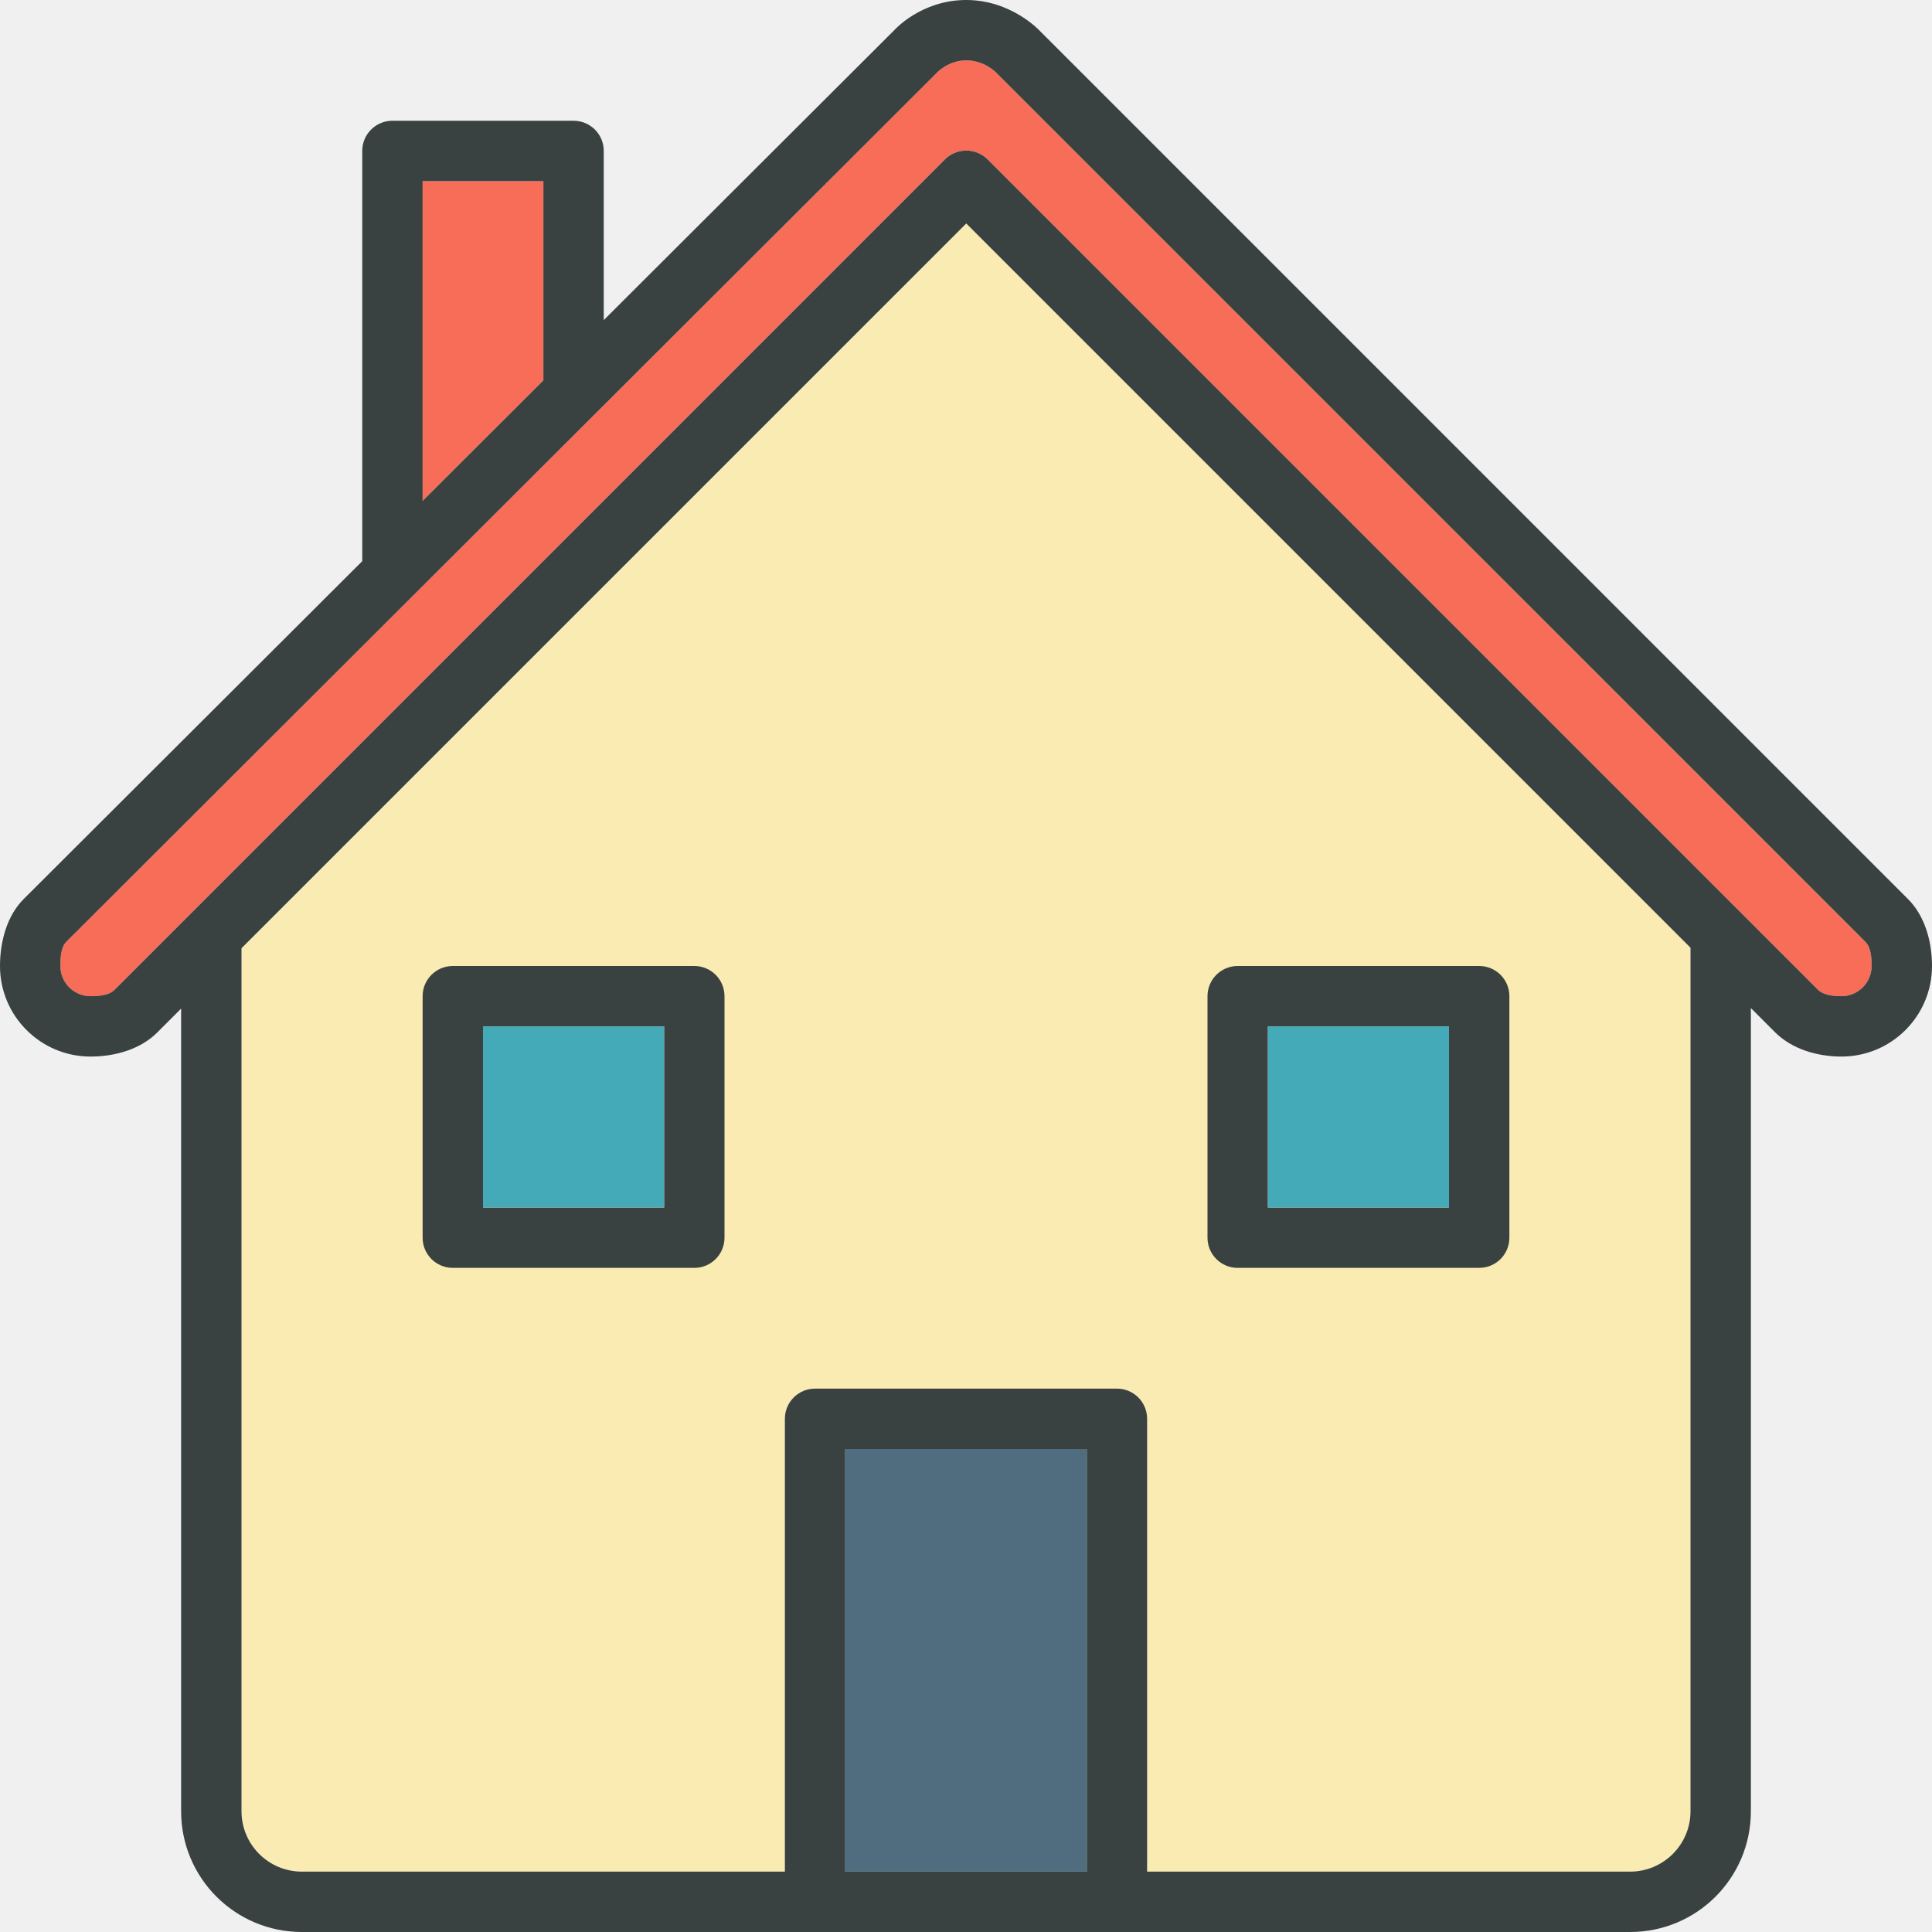
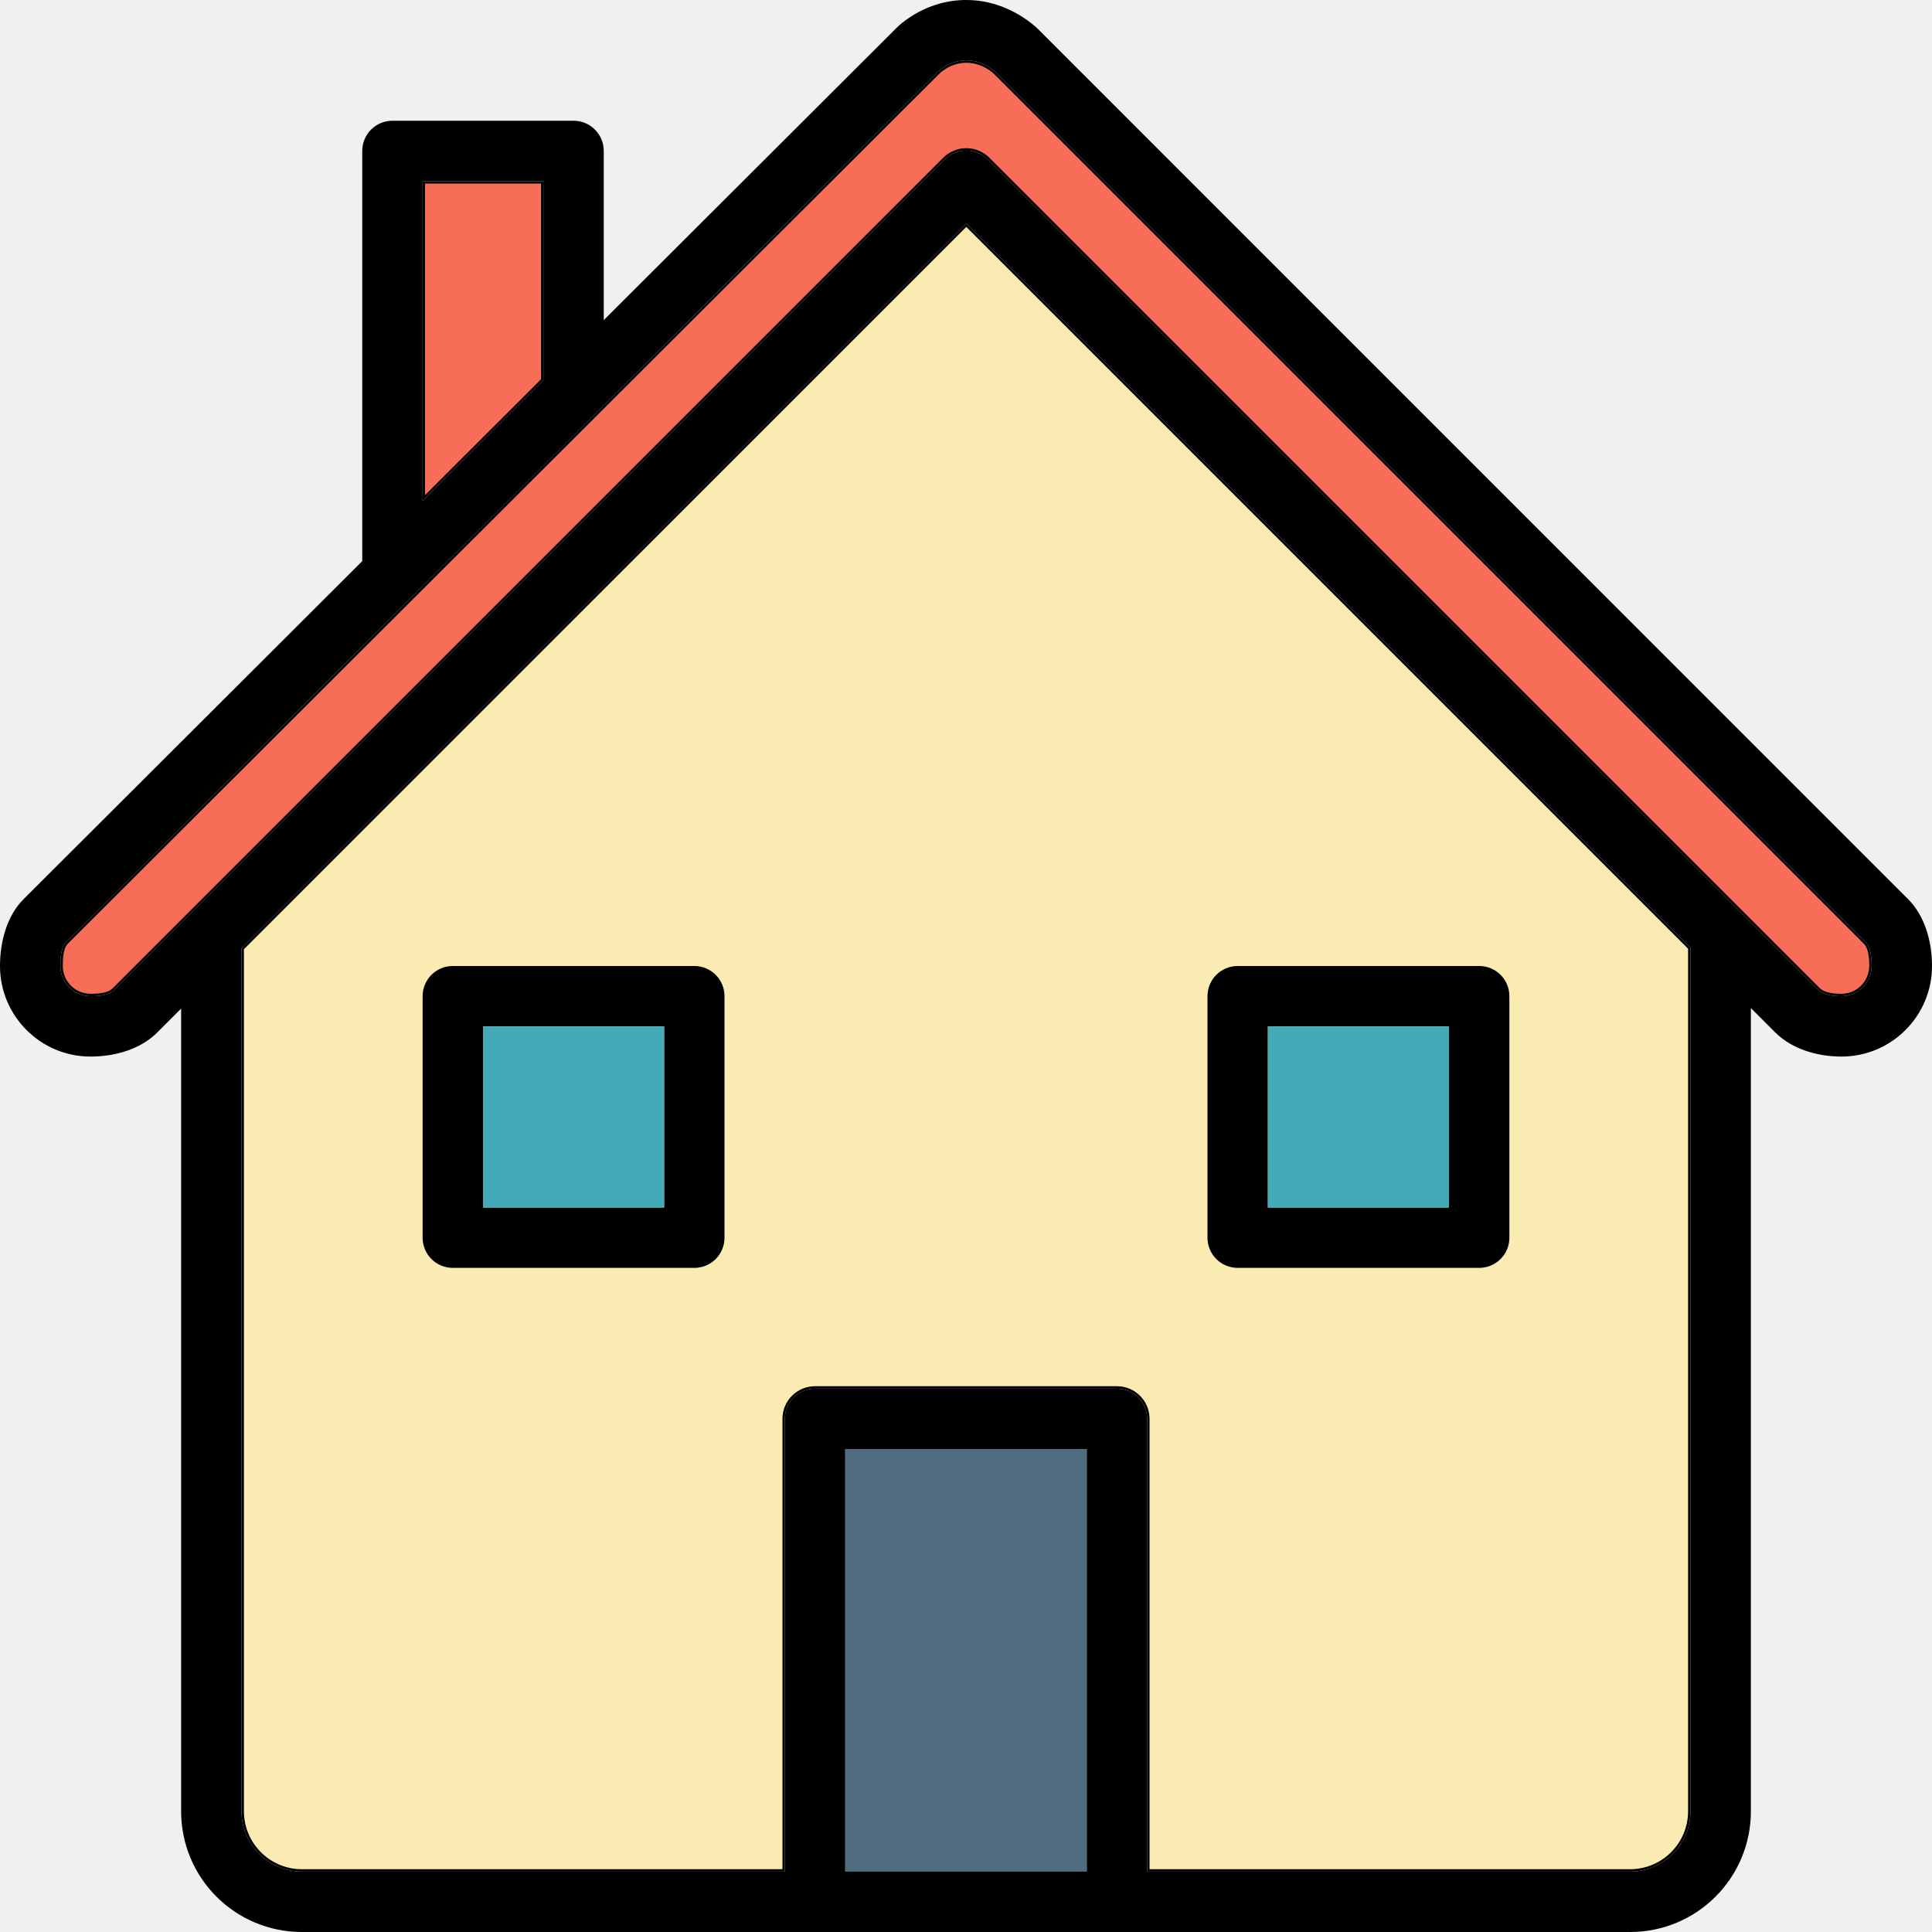
- <svg xmlns="http://www.w3.org/2000/svg" version="1.0" id="Layer_1" width="800px" height="800px" viewBox="0 0 64 64" enable-background="new 0 0 64 64" xml:space="preserve">
-   <g>
-     <path fill="#F9EBB2" d="M56,60c0,1.104-0.896,2-2,2H38V47c0-0.553-0.447-1-1-1H27c-0.553,0-1,0.447-1,1v15H10c-1.104,0-2-0.896-2-2   V31.411L32.009,7.403L56,31.394V60z" />
-     <polygon fill="#F76D57" points="14,6 18,6 18,12.601 14,16.593  " />
-     <rect x="28" y="48" fill="#F9EBB2" width="8" height="14" />
-     <path fill="#F76D57" d="M61,33c-0.276,0-0.602-0.036-0.782-0.217L32.716,5.281c-0.195-0.195-0.451-0.293-0.707-0.293   s-0.512,0.098-0.707,0.293L3.791,32.793C3.61,32.974,3.276,33,3,33c-0.553,0-1-0.447-1-1c0-0.276,0.016-0.622,0.197-0.803   L31.035,2.41c0,0,0.373-0.41,0.974-0.41s0.982,0.398,0.982,0.398l28.806,28.805C61.978,31.384,62,31.724,62,32   C62,32.552,61.553,33,61,33z" />
-     <g>
-       <path fill="#394240" d="M63.211,29.789L34.438,1.015c0,0-0.937-1.015-2.43-1.015s-2.376,0.991-2.376,0.991L20,10.604V5    c0-0.553-0.447-1-1-1h-6c-0.553,0-1,0.447-1,1v13.589L0.783,29.783C0.24,30.326,0,31.172,0,32c0,1.656,1.343,3,3,3    c0.828,0,1.662-0.251,2.205-0.794L6,33.411V60c0,2.211,1.789,4,4,4h44c2.211,0,4-1.789,4-4V33.394l0.804,0.804    C59.347,34.739,60.172,35,61,35c1.657,0,3-1.343,3-3C64,31.171,63.754,30.332,63.211,29.789z M14,6h4v6.601l-4,3.992V6z M36,62h-8    V48h8V62z M56,60c0,1.104-0.896,2-2,2H38V47c0-0.553-0.447-1-1-1H27c-0.553,0-1,0.447-1,1v15H10c-1.104,0-2-0.896-2-2V31.411    L32.009,7.403L56,31.394V60z M61,33c-0.276,0-0.602-0.036-0.782-0.217L32.716,5.281c-0.195-0.195-0.451-0.293-0.707-0.293    s-0.512,0.098-0.707,0.293L3.791,32.793C3.61,32.974,3.276,33,3,33c-0.553,0-1-0.447-1-1c0-0.276,0.016-0.622,0.197-0.803    L31.035,2.41c0,0,0.373-0.41,0.974-0.41s0.982,0.398,0.982,0.398l28.806,28.805C61.978,31.384,62,31.724,62,32    C62,32.552,61.553,33,61,33z" />
-       <path fill="#394240" d="M23,32h-8c-0.553,0-1,0.447-1,1v8c0,0.553,0.447,1,1,1h8c0.553,0,1-0.447,1-1v-8    C24,32.447,23.553,32,23,32z M22,40h-6v-6h6V40z" />
-       <path fill="#394240" d="M41,42h8c0.553,0,1-0.447,1-1v-8c0-0.553-0.447-1-1-1h-8c-0.553,0-1,0.447-1,1v8    C40,41.553,40.447,42,41,42z M42,34h6v6h-6V34z" />
-     </g>
-     <rect x="28" y="48" fill="#506C7F" width="8" height="14" />
-     <g>
-       <rect x="16" y="34" fill="#45AAB8" width="6" height="6" />
-       <rect x="42" y="34" fill="#45AAB8" width="6" height="6" />
-     </g>
+ <svg xmlns="http://www.w3.org/2000/svg" width="800" height="800" viewBox="0 0 800 800" fill="none">
+   <g clip-path="url(#clip0_447_2019)">
+     <mask id="path-1-inside-1_447_2019" fill="white">
+       <path d="M700 750C700 763.8 688.8 775 675 775H475V587.5C475 580.587 469.412 575 462.5 575H337.5C330.588 575 325 580.587 325 587.5V775H125C111.2 775 100 763.8 100 750V392.637L400.112 92.537L700 392.425V750Z" />
+     </mask>
+     <path d="M700 750C700 763.8 688.8 775 675 775H475V587.5C475 580.587 469.412 575 462.5 575H337.5C330.588 575 325 580.587 325 587.5V775H125C111.2 775 100 763.8 100 750V392.637L400.112 92.537L700 392.425V750Z" fill="#F9EBB2" stroke="black" stroke-width="2" mask="url(#path-1-inside-1_447_2019)" />
+     <mask id="path-2-inside-2_447_2019" fill="white">
+       <path d="M175 75H225V157.512L175 207.413V75Z" />
+     </mask>
+     <path d="M175 75H225V157.512L175 207.413V75Z" fill="#F76D57" stroke="black" stroke-width="2" mask="url(#path-2-inside-2_447_2019)" />
+     <mask id="path-3-inside-3_447_2019" fill="white">
+       <path d="M450 600H350V775H450V600Z" />
+     </mask>
+     <path d="M450 600H350V775H450V600Z" fill="#F9EBB2" stroke="black" stroke-width="2" mask="url(#path-3-inside-3_447_2019)" />
+     <mask id="path-4-inside-4_447_2019" fill="white">
+       <path d="M762.5 412.5C759.05 412.5 754.975 412.05 752.725 409.788L408.95 66.013C406.512 63.575 403.312 62.35 400.112 62.35C396.912 62.35 393.713 63.575 391.275 66.013L47.388 409.912C45.125 412.175 40.95 412.5 37.5 412.5C30.587 412.5 25 406.912 25 400C25 396.55 25.2 392.225 27.462 389.963L387.937 30.125C387.937 30.125 392.6 25 400.112 25C407.625 25 412.388 29.975 412.388 29.975L772.463 390.037C774.725 392.3 775 396.55 775 400C775 406.9 769.412 412.5 762.5 412.5Z" />
+     </mask>
+     <path d="M762.5 412.5C759.05 412.5 754.975 412.05 752.725 409.788L408.95 66.013C406.512 63.575 403.312 62.35 400.112 62.35C396.912 62.35 393.713 63.575 391.275 66.013L47.388 409.912C45.125 412.175 40.95 412.5 37.5 412.5C30.587 412.5 25 406.912 25 400C25 396.55 25.2 392.225 27.462 389.963L387.937 30.125C387.937 30.125 392.6 25 400.112 25C407.625 25 412.388 29.975 412.388 29.975L772.463 390.037C774.725 392.3 775 396.55 775 400C775 406.9 769.412 412.5 762.5 412.5Z" fill="#F76D57" stroke="black" stroke-width="2" mask="url(#path-4-inside-4_447_2019)" />
+     <path d="M790.137 372.362L430.475 12.688C430.475 12.688 418.762 0 400.1 0C381.437 0 370.4 12.387 370.4 12.387L250 132.55V62.5C250 55.587 244.412 50 237.5 50H162.5C155.588 50 150 55.587 150 62.5V232.363L9.787 372.288C3 379.075 0 389.65 0 400C0 420.7 16.788 437.5 37.5 437.5C47.85 437.5 58.275 434.363 65.062 427.575L75 417.637V750C75 777.637 97.362 800 125 800H675C702.637 800 725 777.637 725 750V417.425L735.05 427.475C741.838 434.238 752.15 437.5 762.5 437.5C783.212 437.5 800 420.712 800 400C800 389.638 796.925 379.15 790.137 372.362ZM175 75H225V157.512L175 207.413V75ZM450 775H350V600H450V775ZM700 750C700 763.8 688.8 775 675 775H475V587.5C475 580.588 469.412 575 462.5 575H337.5C330.588 575 325 580.588 325 587.5V775H125C111.2 775 100 763.8 100 750V392.637L400.112 92.537L700 392.425V750ZM762.5 412.5C759.05 412.5 754.975 412.05 752.725 409.788L408.95 66.013C406.512 63.575 403.312 62.35 400.112 62.35C396.912 62.35 393.713 63.575 391.275 66.013L47.388 409.912C45.125 412.175 40.95 412.5 37.5 412.5C30.587 412.5 25 406.912 25 400C25 396.55 25.2 392.225 27.462 389.963L387.937 30.125C387.937 30.125 392.6 25 400.112 25C407.625 25 412.388 29.975 412.388 29.975L772.463 390.037C774.725 392.3 775 396.55 775 400C775 406.9 769.412 412.5 762.5 412.5Z" fill="black" />
+     <path d="M287.5 400H187.5C180.588 400 175 405.588 175 412.5V512.5C175 519.412 180.588 525 187.5 525H287.5C294.412 525 300 519.412 300 512.5V412.5C300 405.588 294.412 400 287.5 400ZM275 500H200V425H275V500Z" fill="black" />
+     <path d="M512.5 525H612.5C619.412 525 625 519.412 625 512.5V412.5C625 405.588 619.412 400 612.5 400H512.5C505.588 400 500 405.588 500 412.5V512.5C500 519.412 505.588 525 512.5 525ZM525 425H600V500H525V425Z" fill="black" />
+     <path d="M450 600H350V775H450V600Z" fill="#506C7F" />
+     <path d="M275 425H200V500H275V425Z" fill="#45AAB8" />
+     <path d="M600 425H525V500H600V425Z" fill="#45AAB8" />
  </g>
+   <defs>
+     <clipPath id="clip0_447_2019">
+       <rect width="800" height="800" fill="white" />
+     </clipPath>
+   </defs>
</svg>
